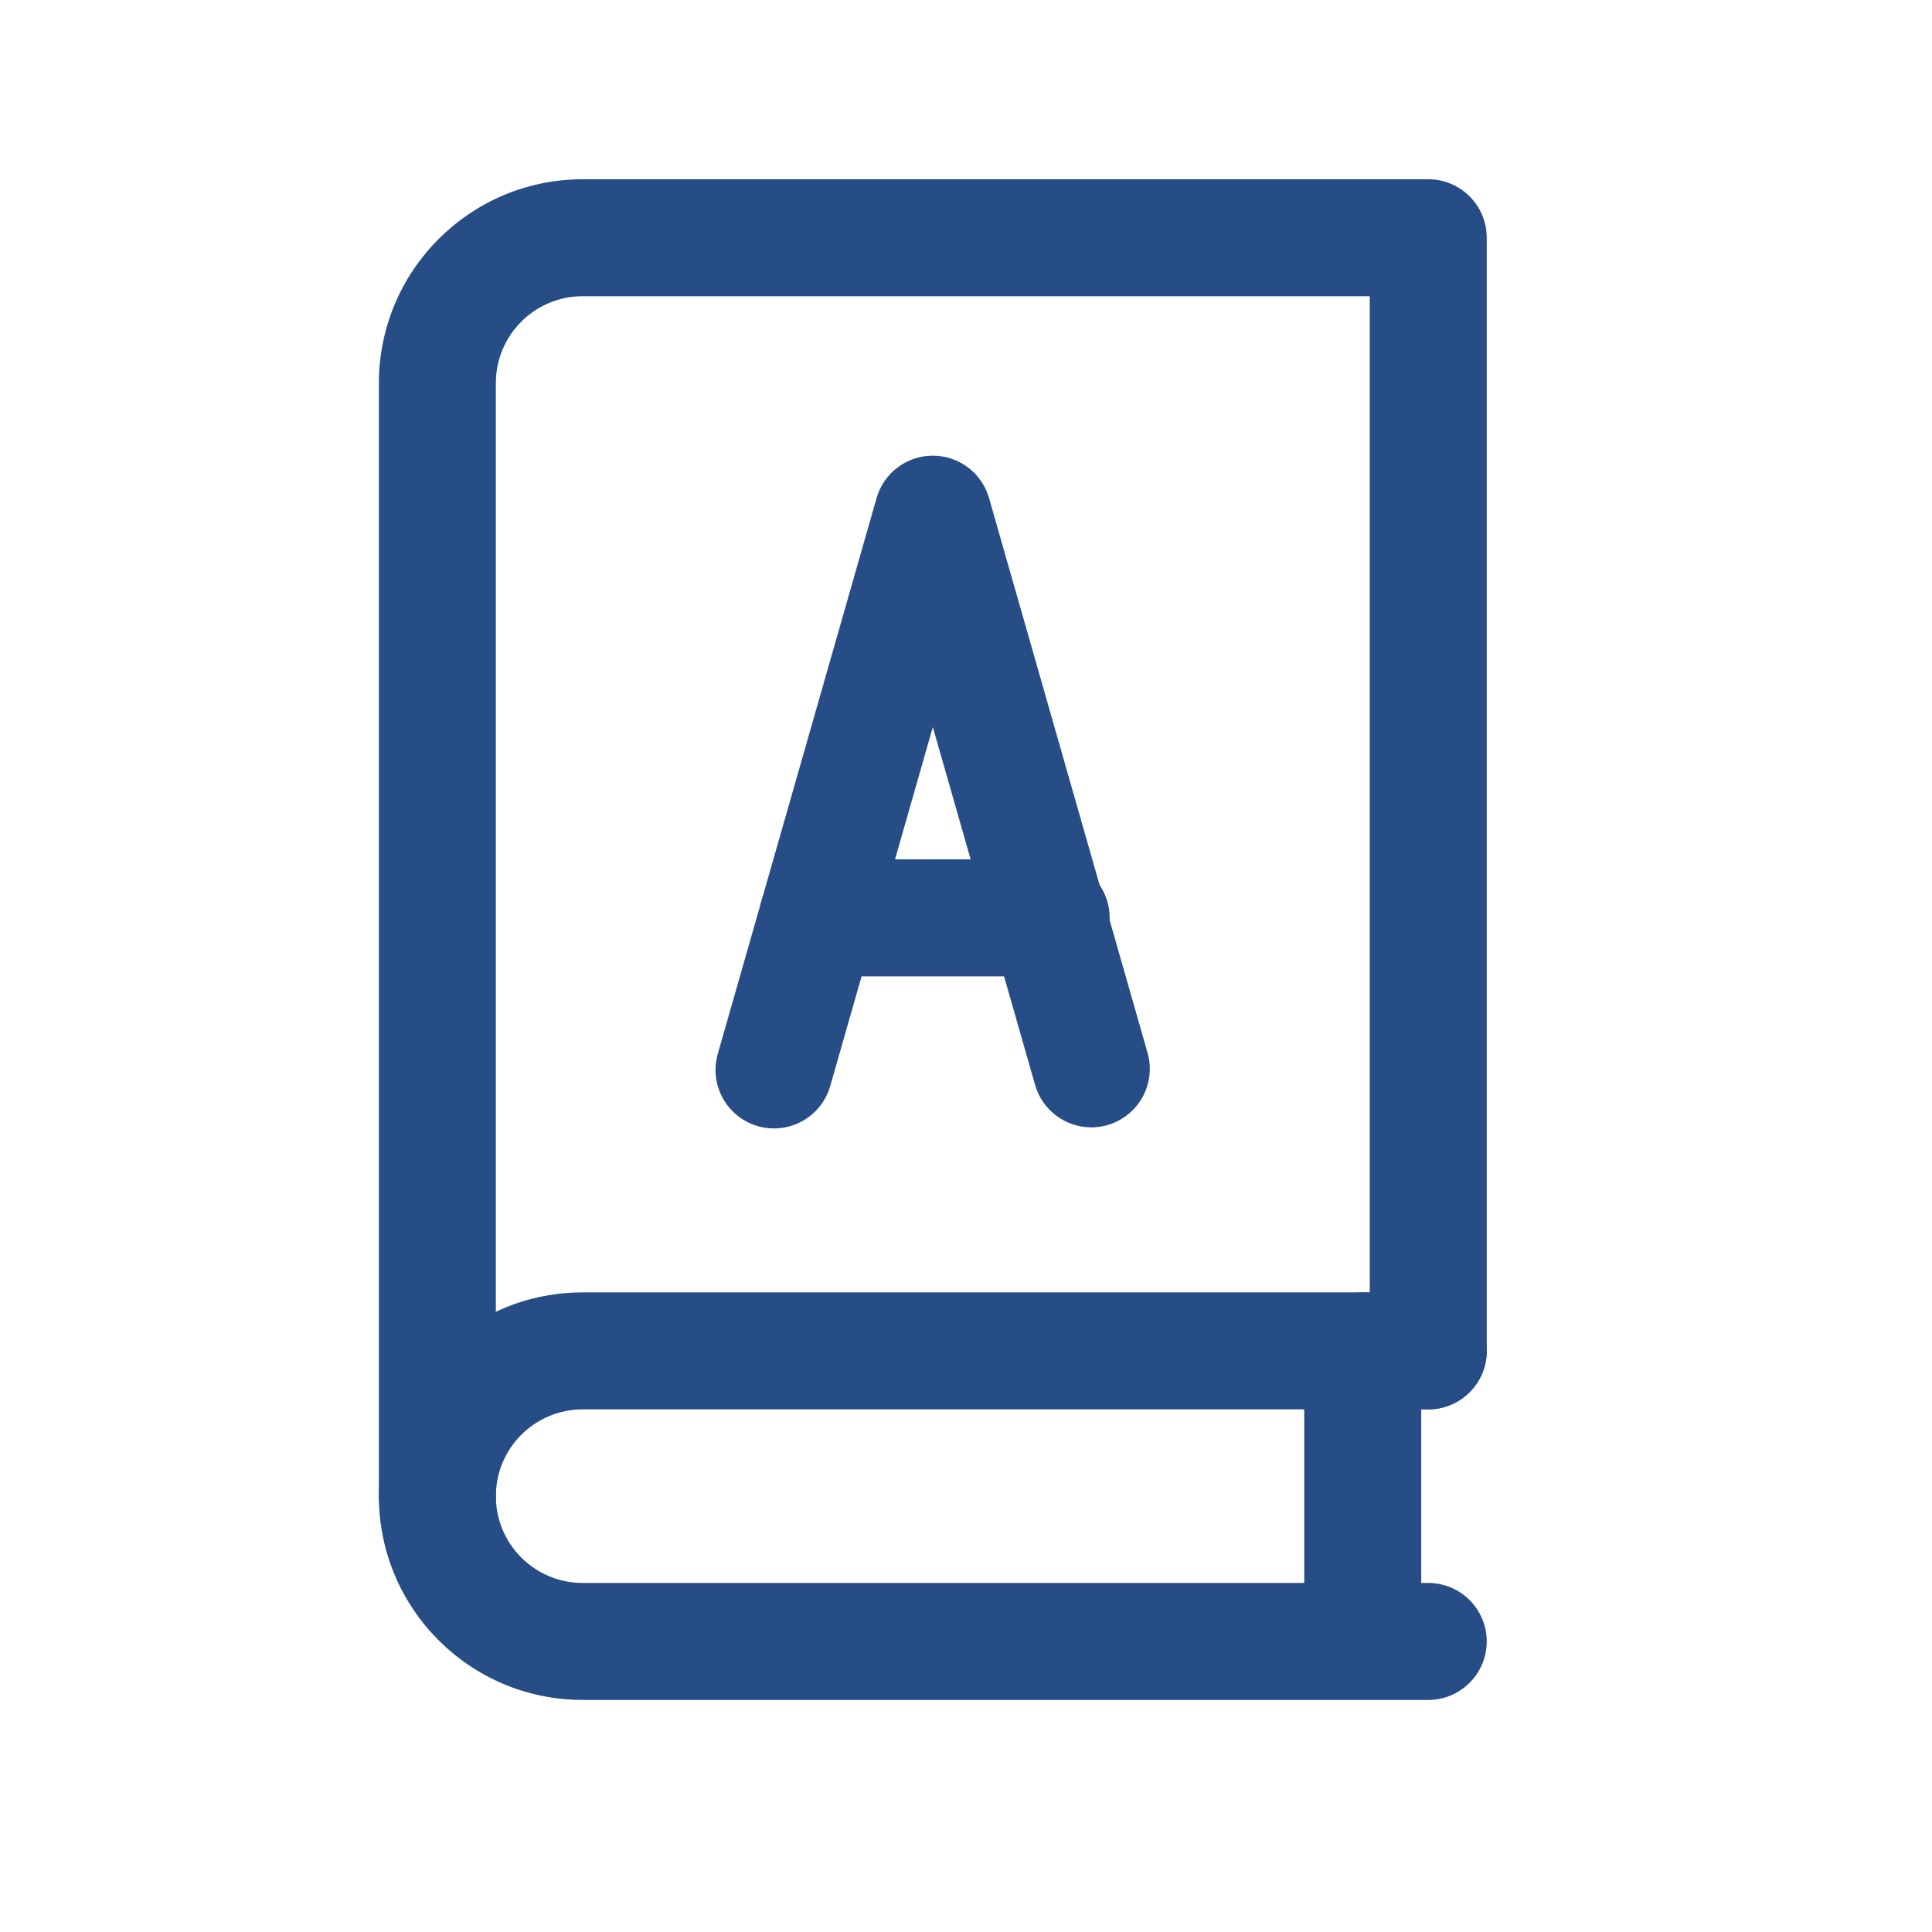
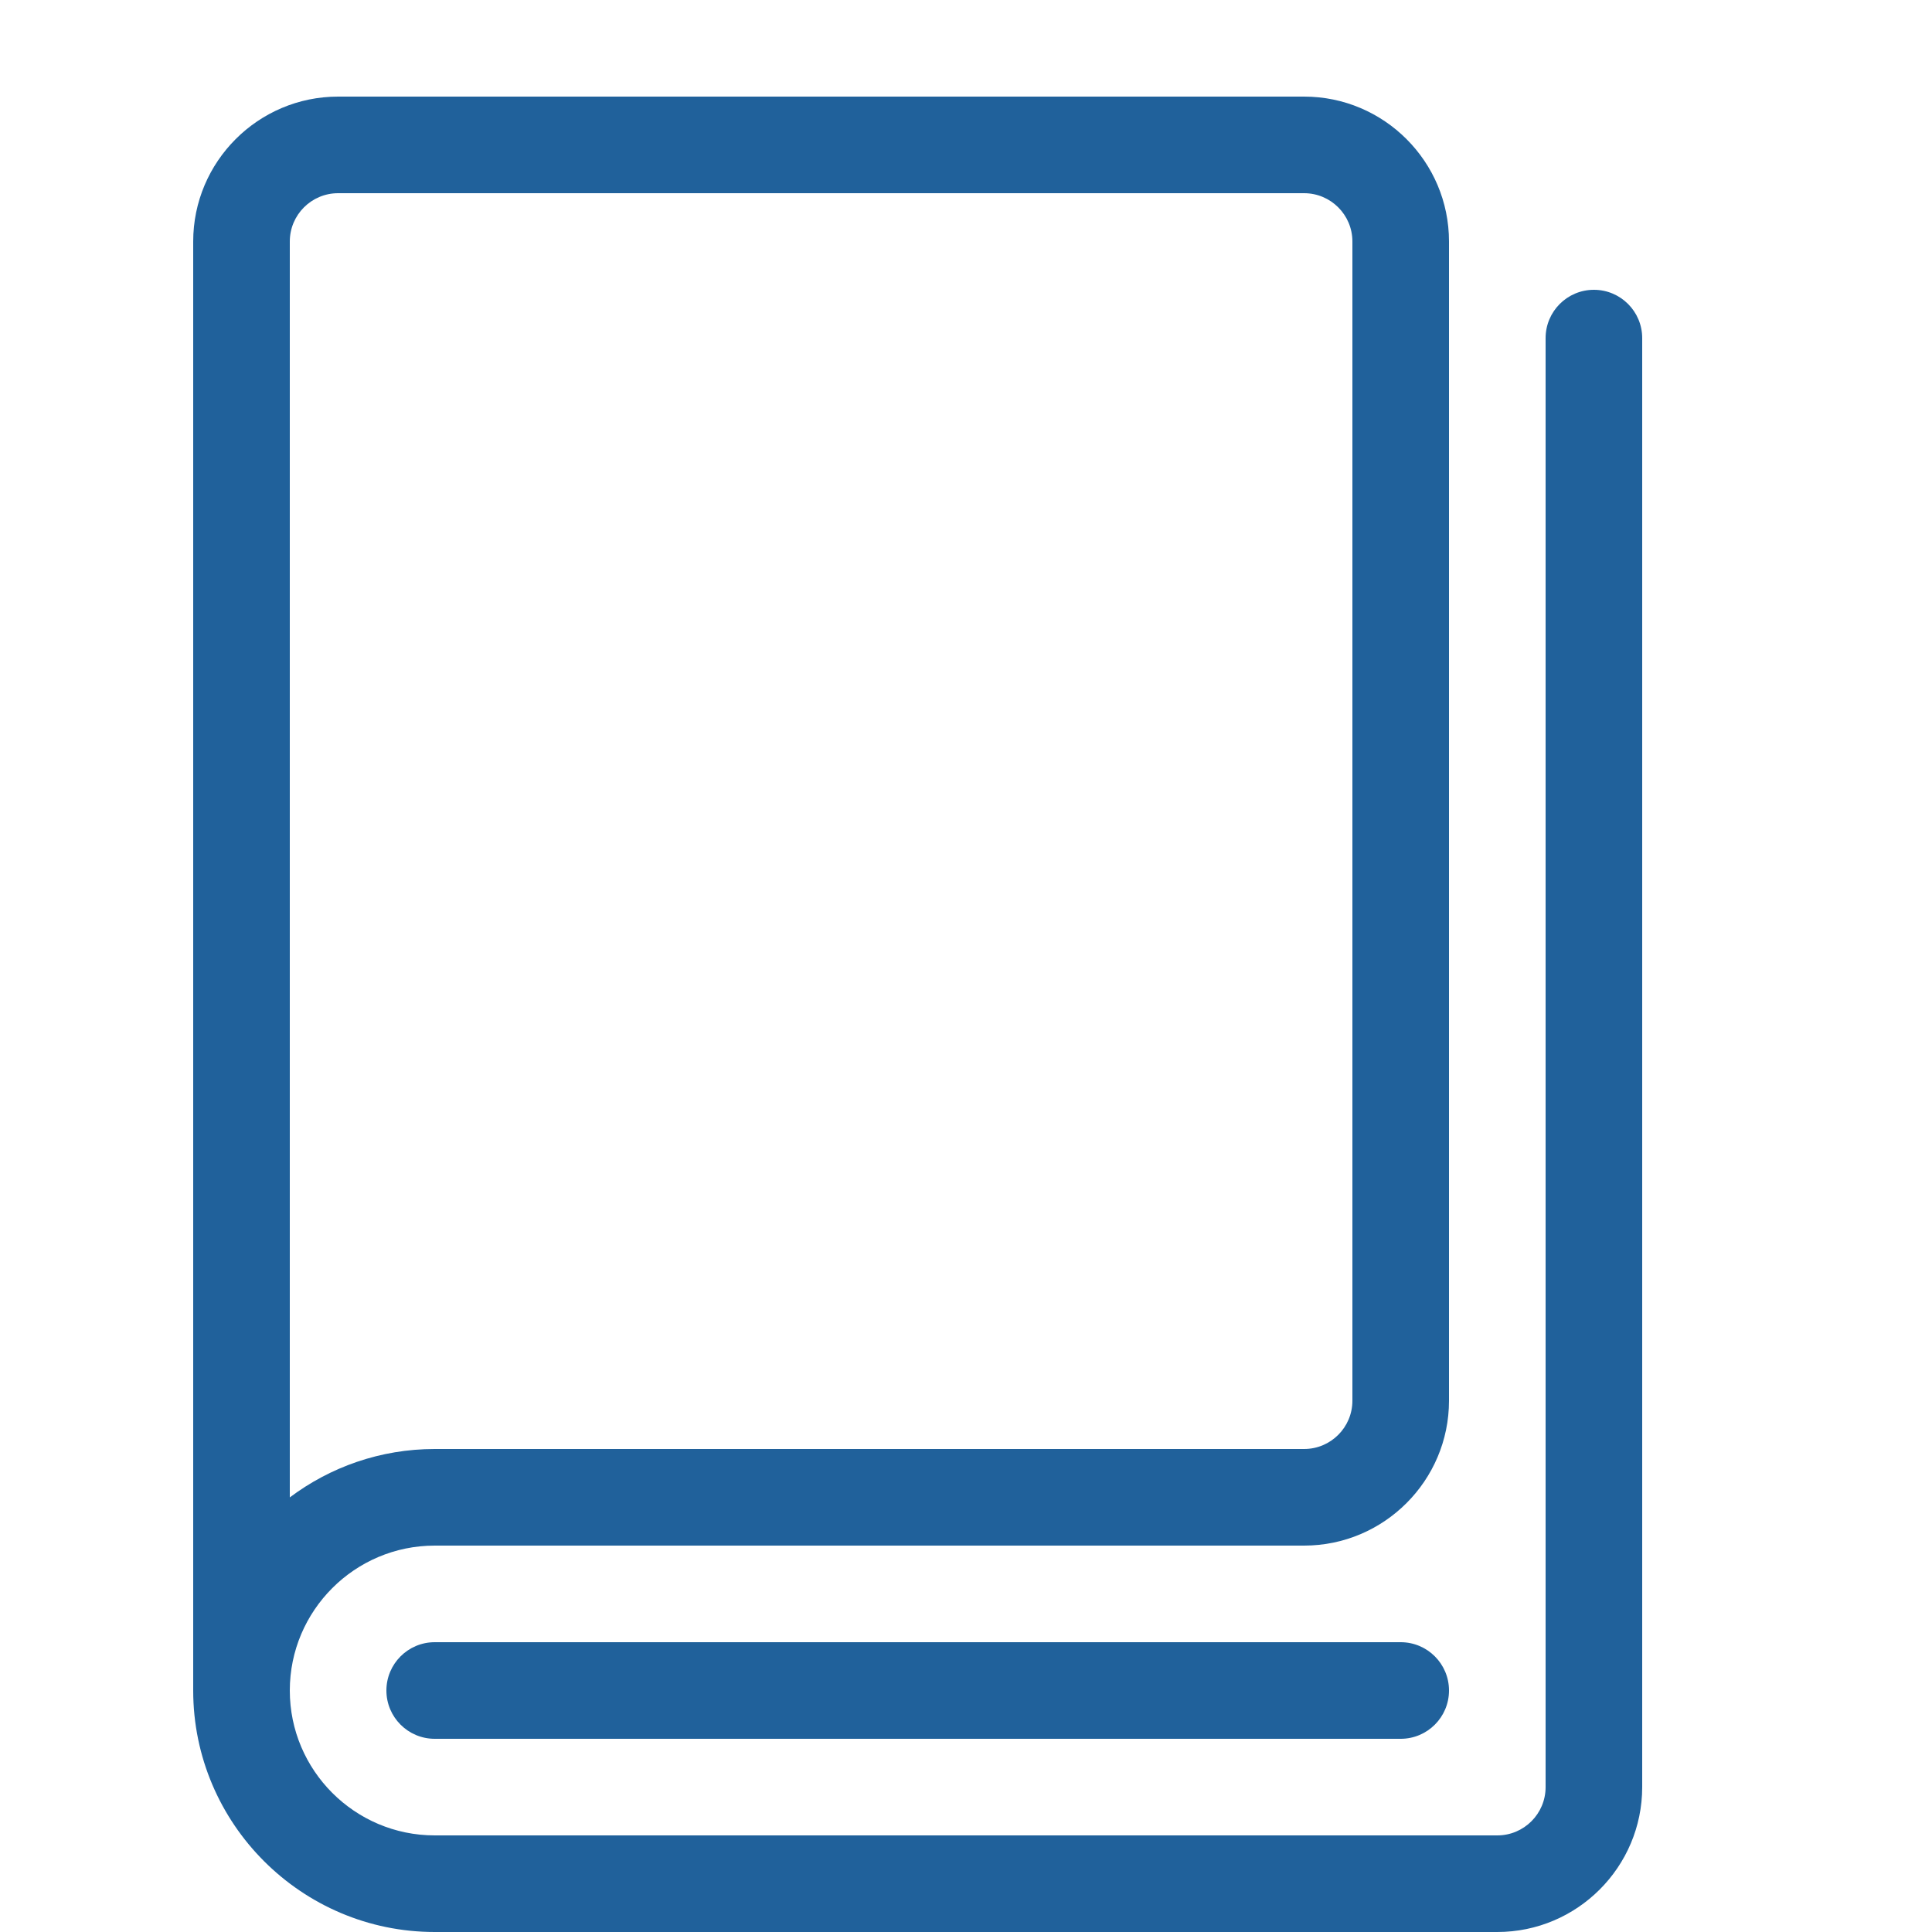
- <svg xmlns="http://www.w3.org/2000/svg" viewBox="45 0 512 512">
-   <g data-name="1" id="_1">
-     <path stroke="#264d85" fill="#264d85" d="M160.91,411.51a15,15,0,0,1-15-15v-295A53.56,53.56,0,0,1,199.41,48H423.5a15,15,0,0,1,15,15V358a15,15,0,0,1-30,0V78H199.41a23.52,23.52,0,0,0-23.5,23.49v295A15,15,0,0,1,160.91,411.51Z" />
-     <path stroke="#264d85" fill="#264d85" d="M423.5,450H199.41a53.5,53.5,0,1,1,0-107H423.5a15,15,0,0,1,0,30H199.41a23.5,23.5,0,1,0,0,47H423.5a15,15,0,0,1,0,30Z" />
-     <path stroke="#264d85" fill="#264d85" d="M406.14,447.58a15,15,0,0,1-15-15V358a15,15,0,0,1,30,0v74.57A15,15,0,0,1,406.14,447.58Z" />
-     <path stroke="#264d85" fill="#264d85" d="M334.2,298.26a15,15,0,0,1-14.41-10.88l-27.58-96.53-27.59,96.53a15,15,0,1,1-28.84-8.24l42-147a15,15,0,0,1,28.85,0l42,147a15,15,0,0,1-10.3,18.54A14.71,14.71,0,0,1,334.2,298.26Z" />
-     <path stroke="#264d85" fill="#264d85" d="M323.57,258.24H261.64a15,15,0,0,1,0-30h61.93a15,15,0,0,1,0,30Z" />
-   </g>
+ <svg xmlns="http://www.w3.org/2000/svg" id="svg6" viewBox="0 0 20 20" height="20" width="20" version="1.1">
+   <defs id="defs10" />
+   <path style="fill:#20619b;fill-opacity:1" id="path2" d="M14.5 18h-10c-0.276 0-0.5-0.224-0.5-0.5s0.224-0.5 0.5-0.5h10c0.276 0 0.5 0.224 0.5 0.5s-0.224 0.5-0.5 0.5z" fill="#000000" />
+   <path style="fill:#20619b;fill-opacity:1" id="path4" d="M16.5 3c-0.276 0-0.5 0.224-0.5 0.5v15c0 0.276-0.224 0.5-0.5 0.5h-11c-0.827 0-1.5-0.673-1.5-1.5s0.673-1.5 1.5-1.5h9c0.827 0 1.5-0.673 1.5-1.5v-12c0-0.827-0.673-1.5-1.5-1.5h-10c-0.827 0-1.5 0.673-1.5 1.5v15c0 1.378 1.122 2.5 2.5 2.5h11c0.827 0 1.5-0.673 1.5-1.5v-15c0-0.276-0.224-0.5-0.5-0.5zM3.5 2h10c0.276 0 0.5 0.224 0.5 0.5v12c0 0.276-0.224 0.5-0.5 0.5h-9c-0.562 0-1.082 0.187-1.5 0.501v-13.001c0-0.276 0.224-0.5 0.5-0.5z" fill="#000000" />
</svg>
